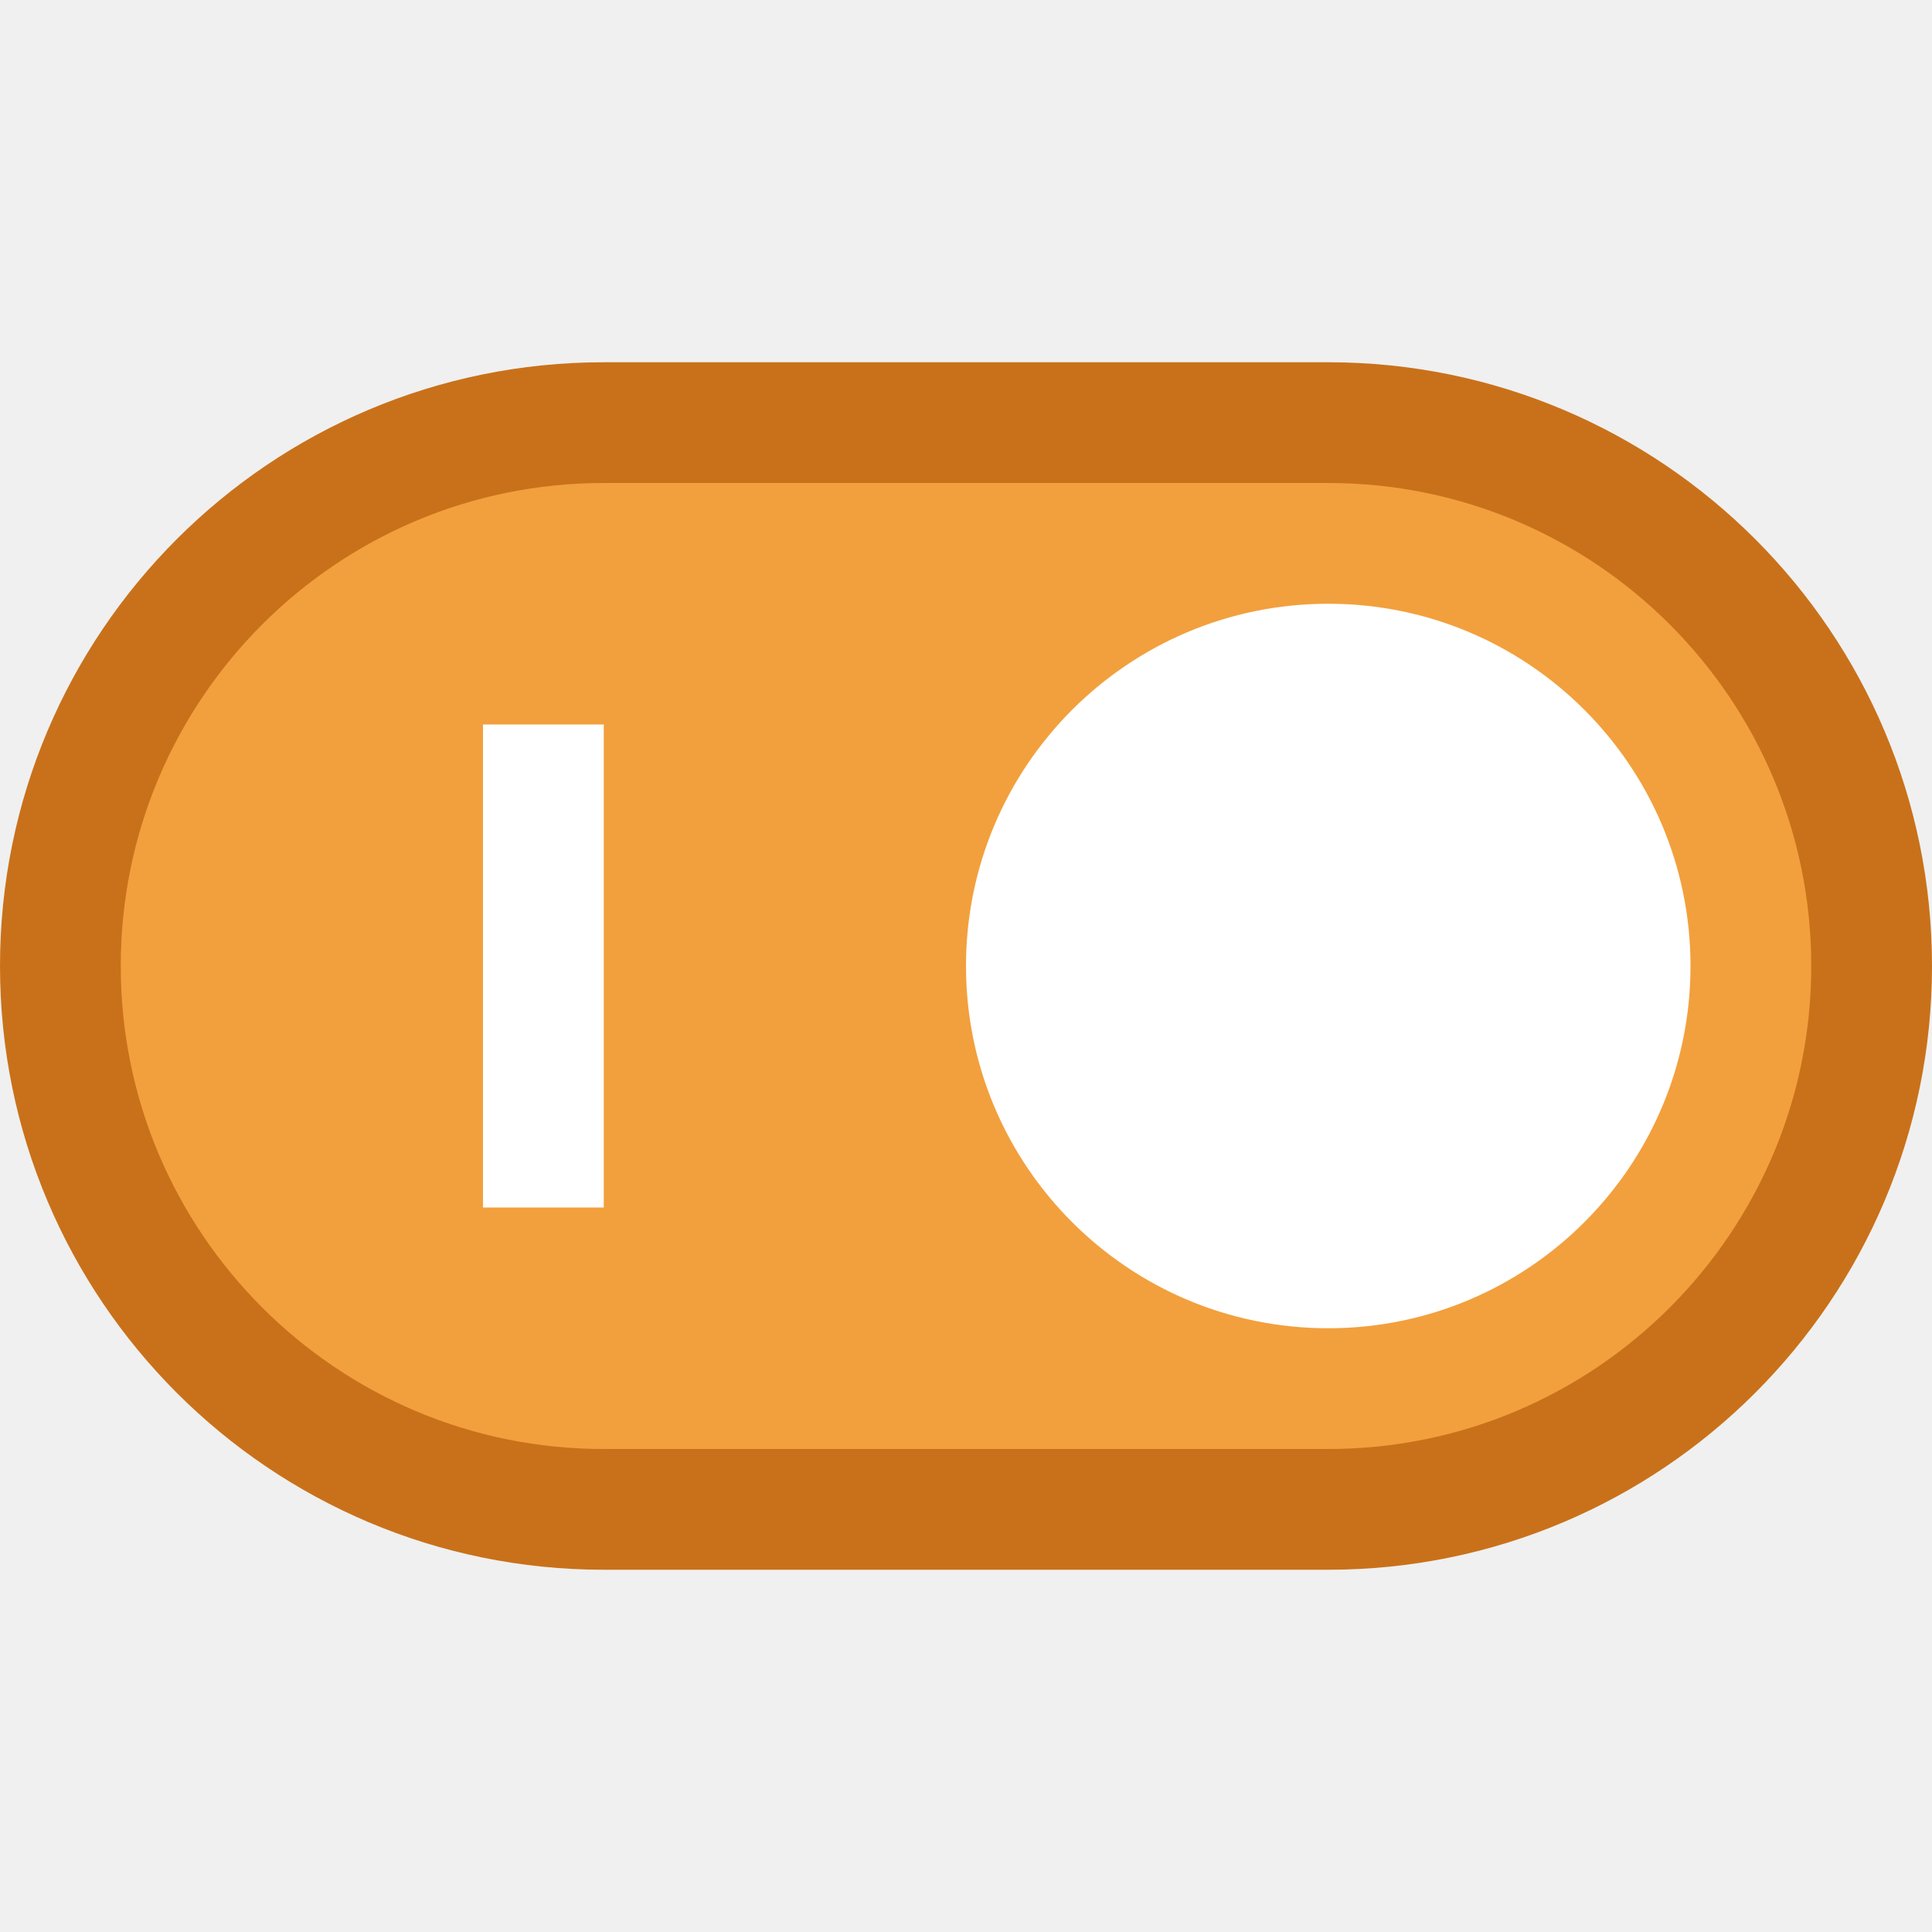
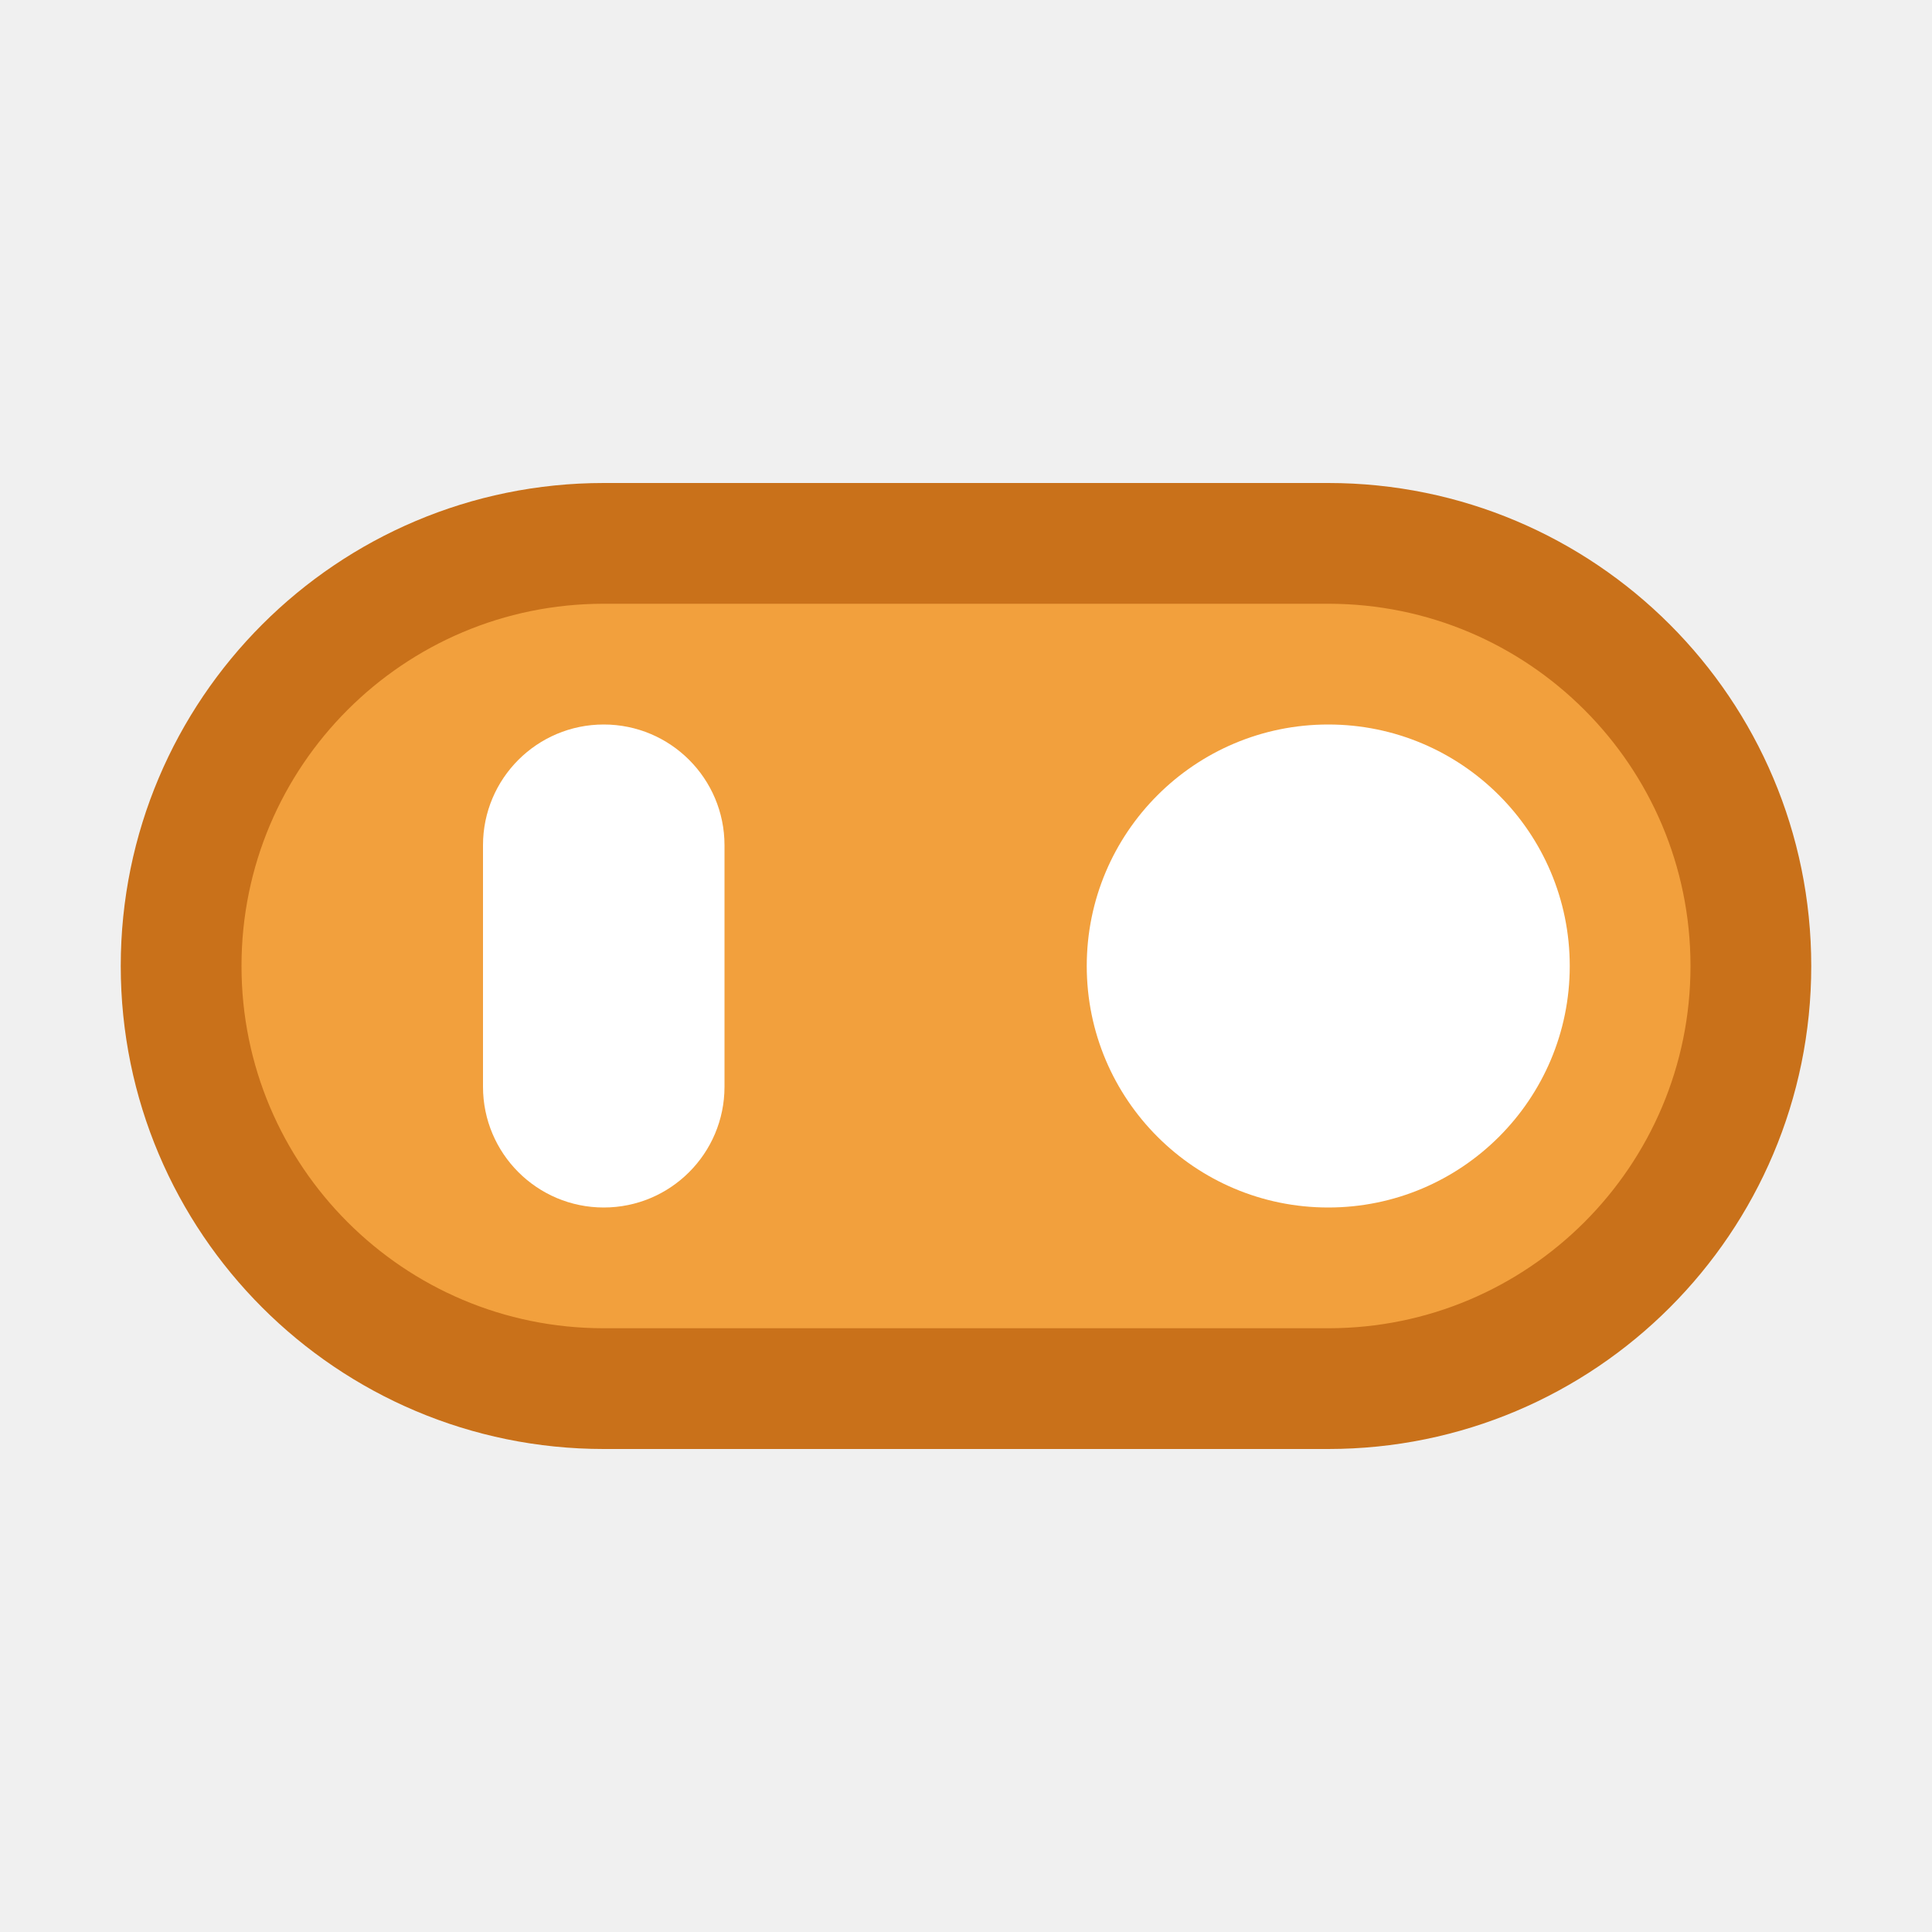
<svg xmlns="http://www.w3.org/2000/svg" width="16" height="16" viewBox="0 0 16 16">
-   <rect x="0.5" y="3.5" width="15" height="9" rx="4.5" fill="#F2A03D" stroke="#C9711A" />
-   <circle cx="11" cy="8" r="3" fill="#FFFFFF" />
-   <rect x="4" y="6" width="1" height="4" fill="#FFFFFF" />
+   <rect x="1.5" y="4.5" width="13" height="7" rx="3.5" fill="#F2A03D" stroke="#C9711A" />
+   <circle cx="11" cy="8" r="2" fill="#FFFFFF" />
+   <rect x="4" y="6" width="2" height="4" rx="1" fill="#FFFFFF" />
</svg>
